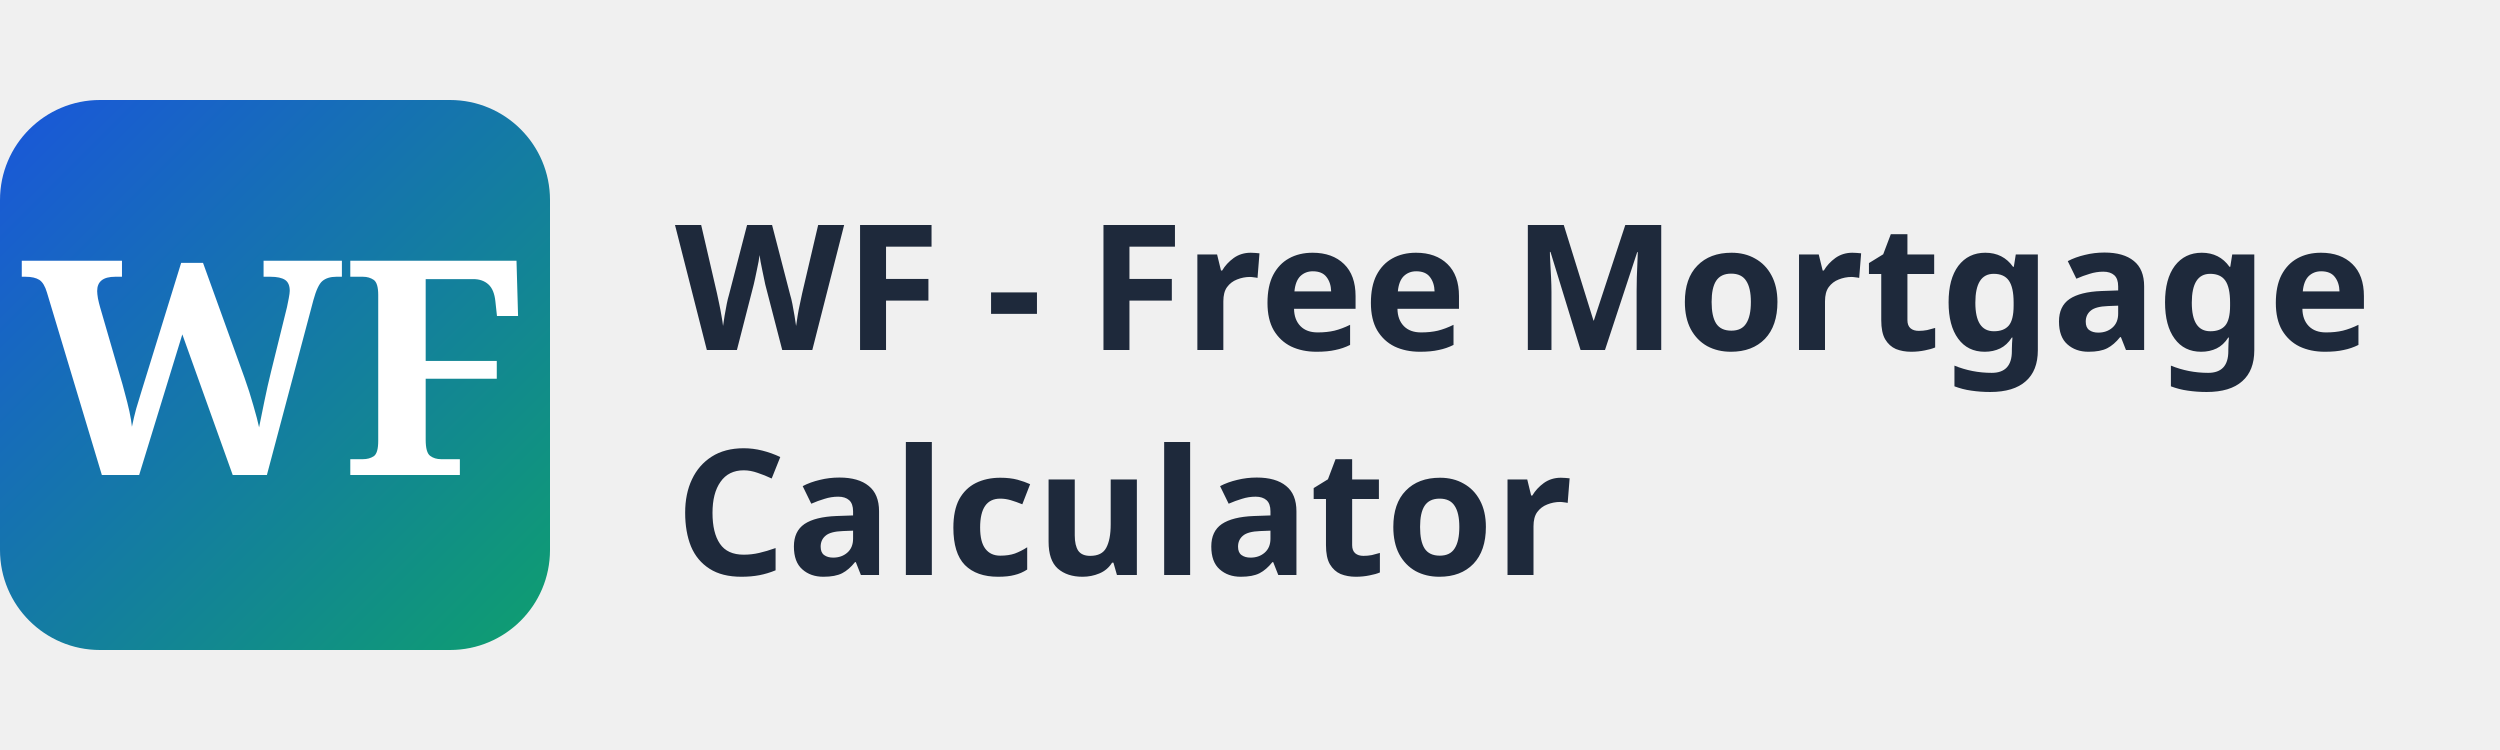
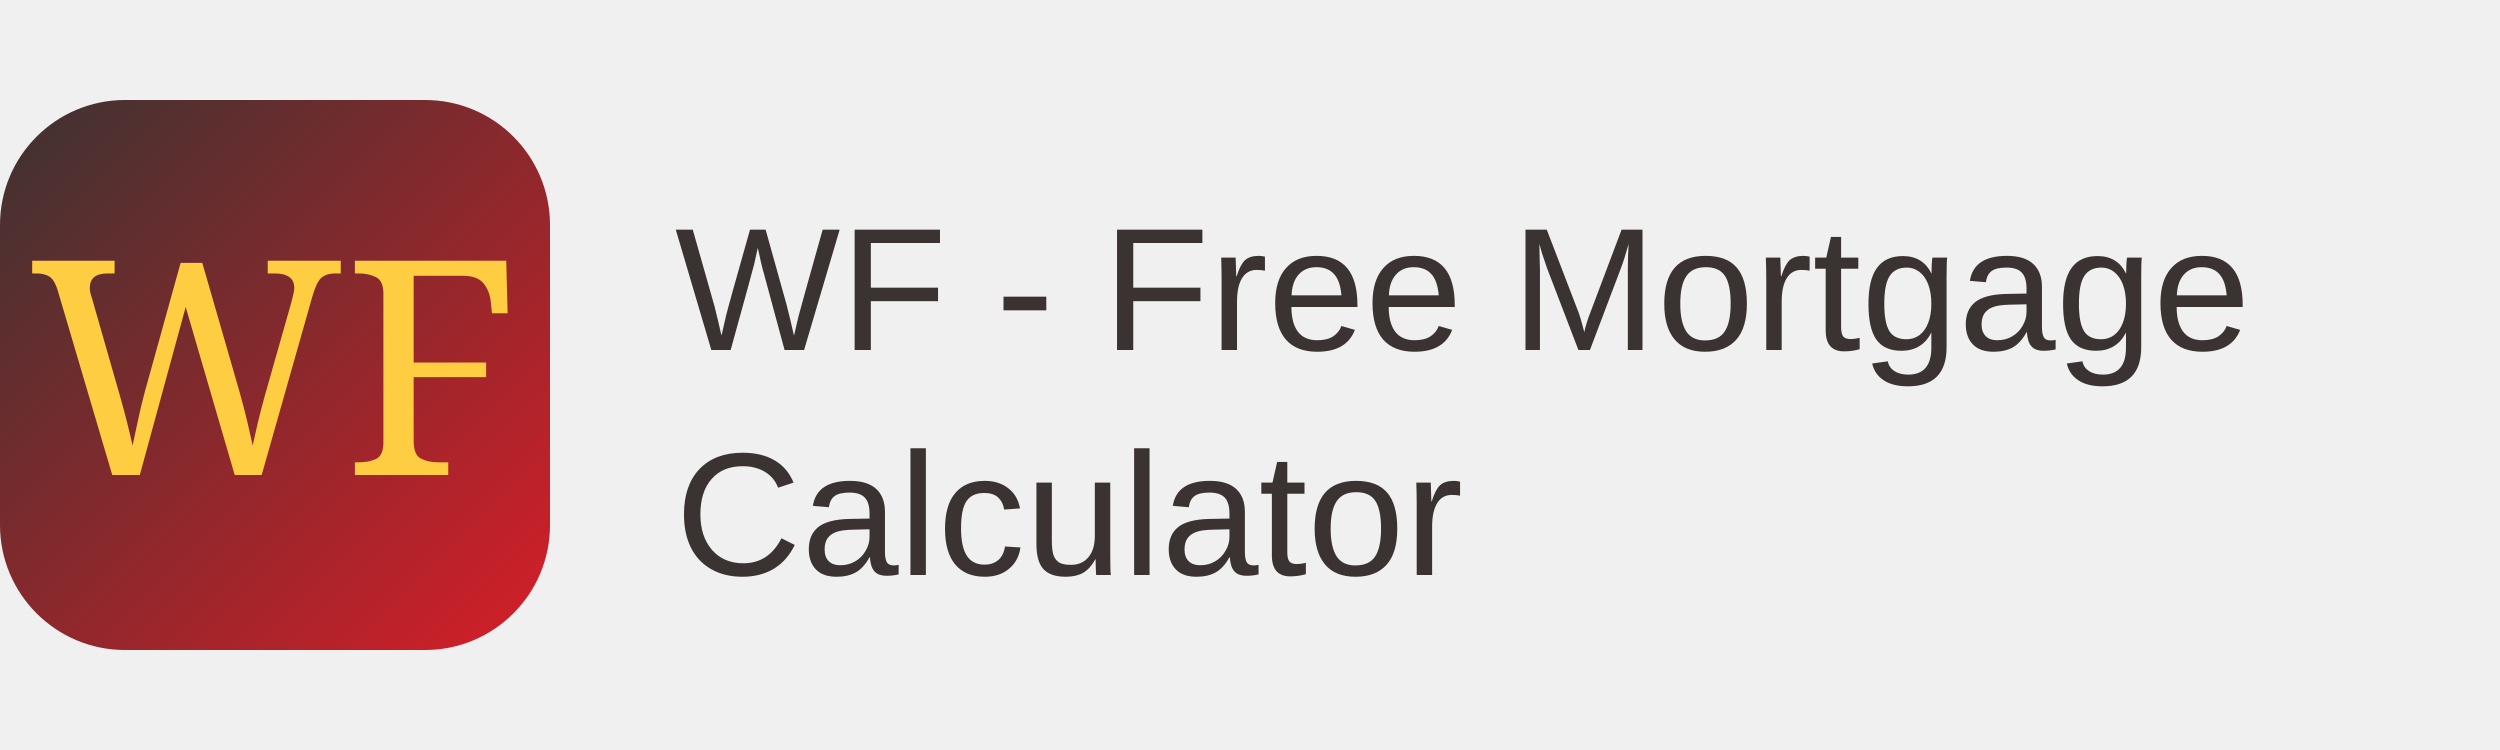
<svg xmlns="http://www.w3.org/2000/svg" viewBox="0 0 200 60" width="200" height="60">
  <defs>
    <linearGradient id="wfGrad" x1="0%" y1="0%" x2="100%" y2="100%">
-       <stop offset="0%" style="stop-color:#1a56db" />
-       <stop offset="100%" style="stop-color:#0e9f6e" />
+       <stop offset="0%" style="stop-color:#3B3331" />
+       <stop offset="100%" style="stop-color:#D71E28" />
    </linearGradient>
  </defs>
-   <rect x="0" y="8" width="44" height="44" rx="8" fill="url(#wfGrad)" />
-   <text x="22" y="38" font-family="Georgia, serif" font-size="24" font-weight="bold" fill="white" text-anchor="middle">WF</text>
-   <text x="54" y="28" font-family="Segoe UI, sans-serif" font-size="14" font-weight="700" fill="#1e293b">WF - Free Mortgage</text>
-   <text x="54" y="46" font-family="Segoe UI, sans-serif" font-size="14" font-weight="700" fill="#1e293b">Calculator</text>
+   <rect x="0" y="8" width="44" height="44" rx="10" fill="url(#wfGrad)" />
+   <text x="22" y="38" font-family="Georgia, serif" font-size="24" font-weight="300" fill="#FFCD41" text-anchor="middle">WF</text>
+   <text x="54" y="28" font-family="Arial, sans-serif" font-size="14" font-weight="300" fill="#3B3331">WF - Free Mortgage</text>
+   <text x="54" y="46" font-family="Arial, sans-serif" font-size="14" font-weight="300" fill="#3B3331">Calculator</text>
</svg>
